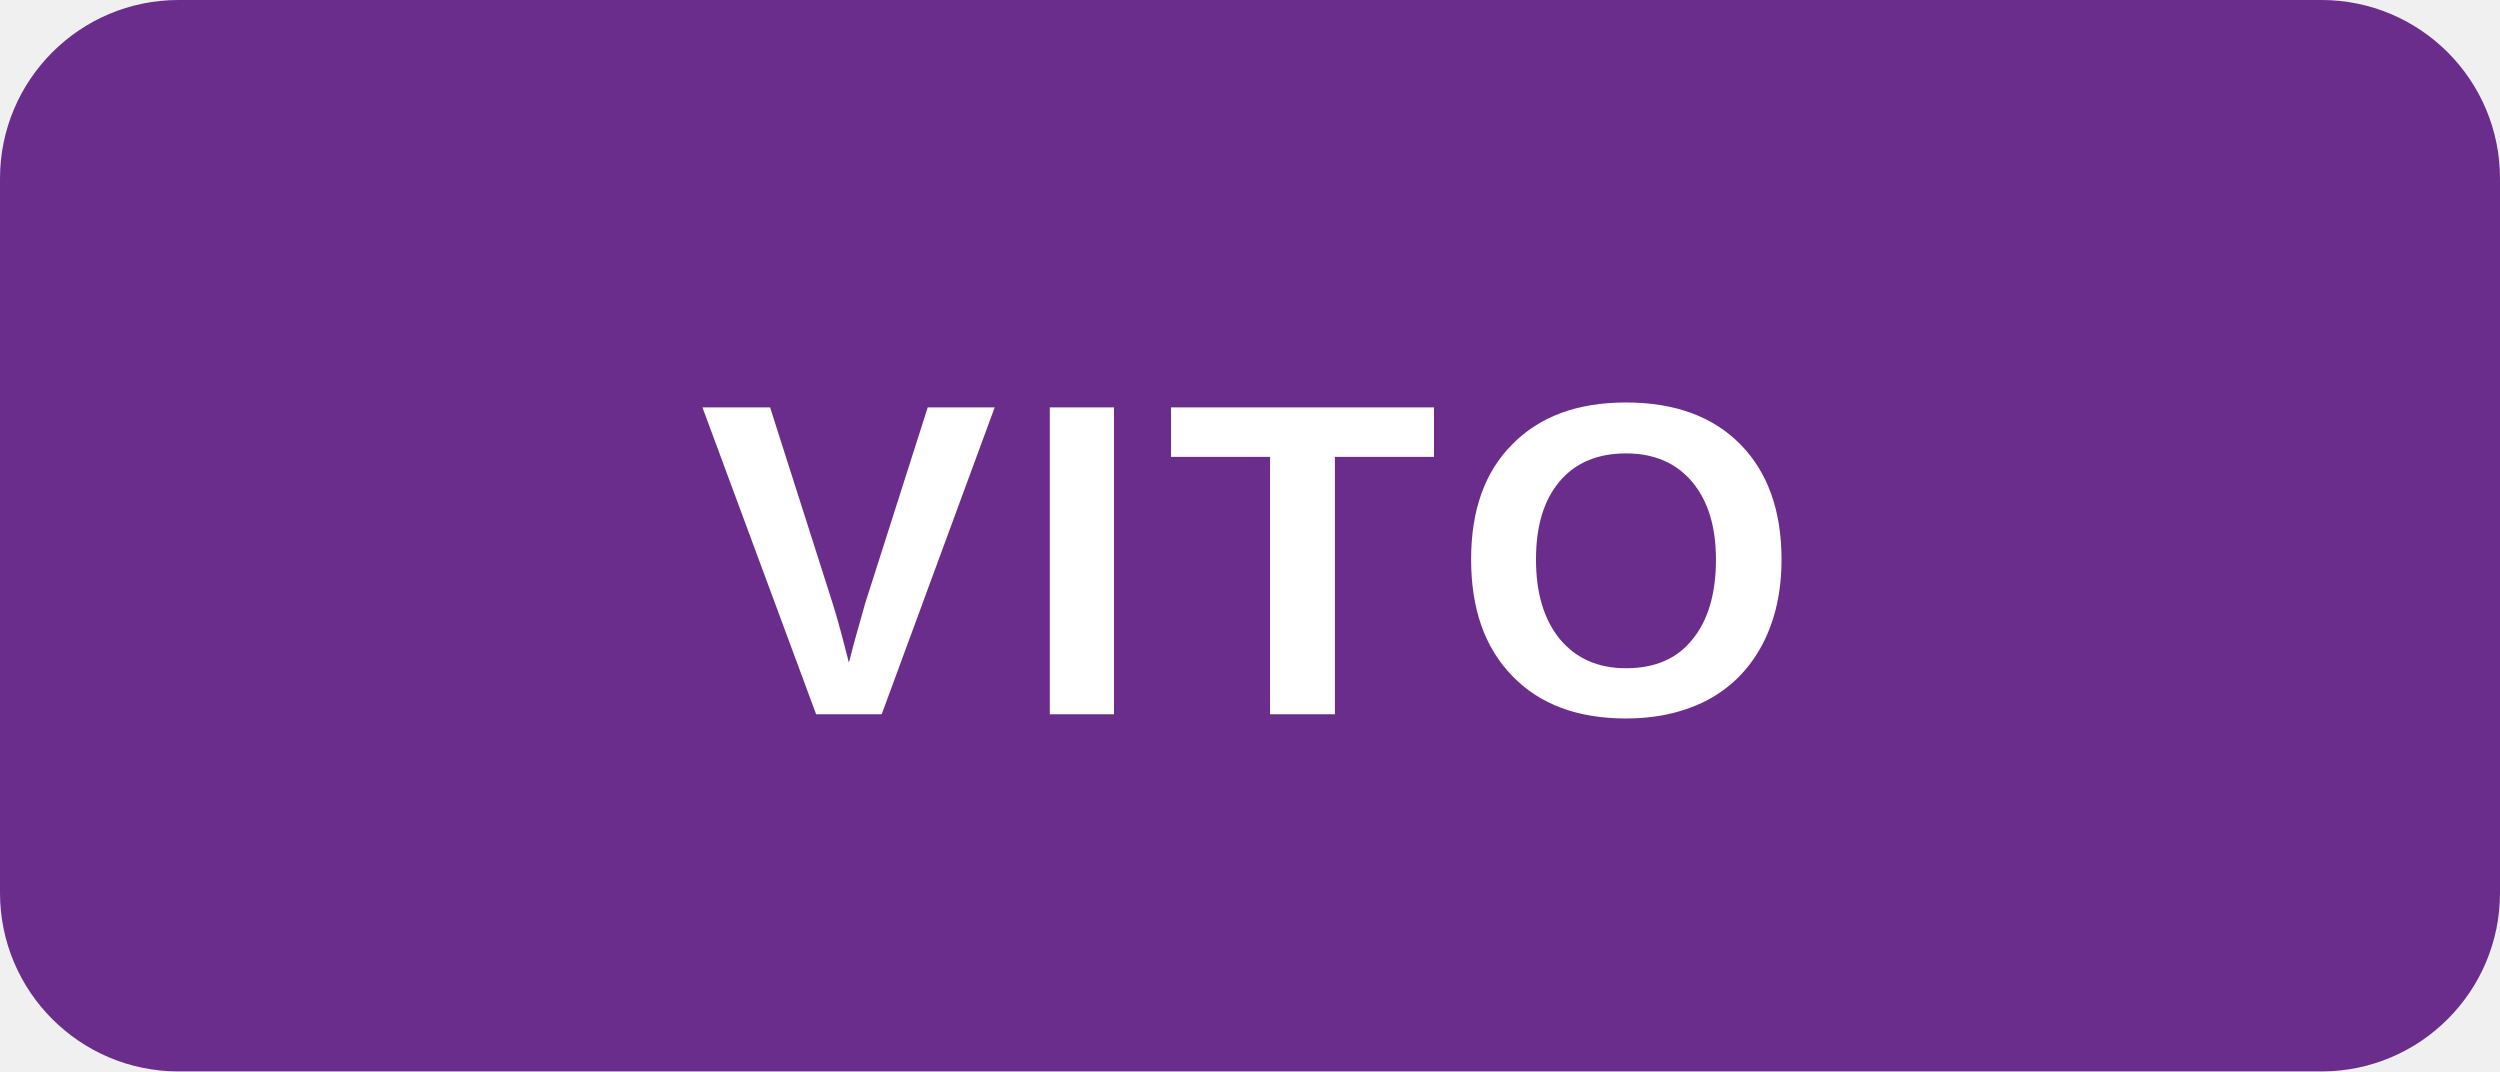
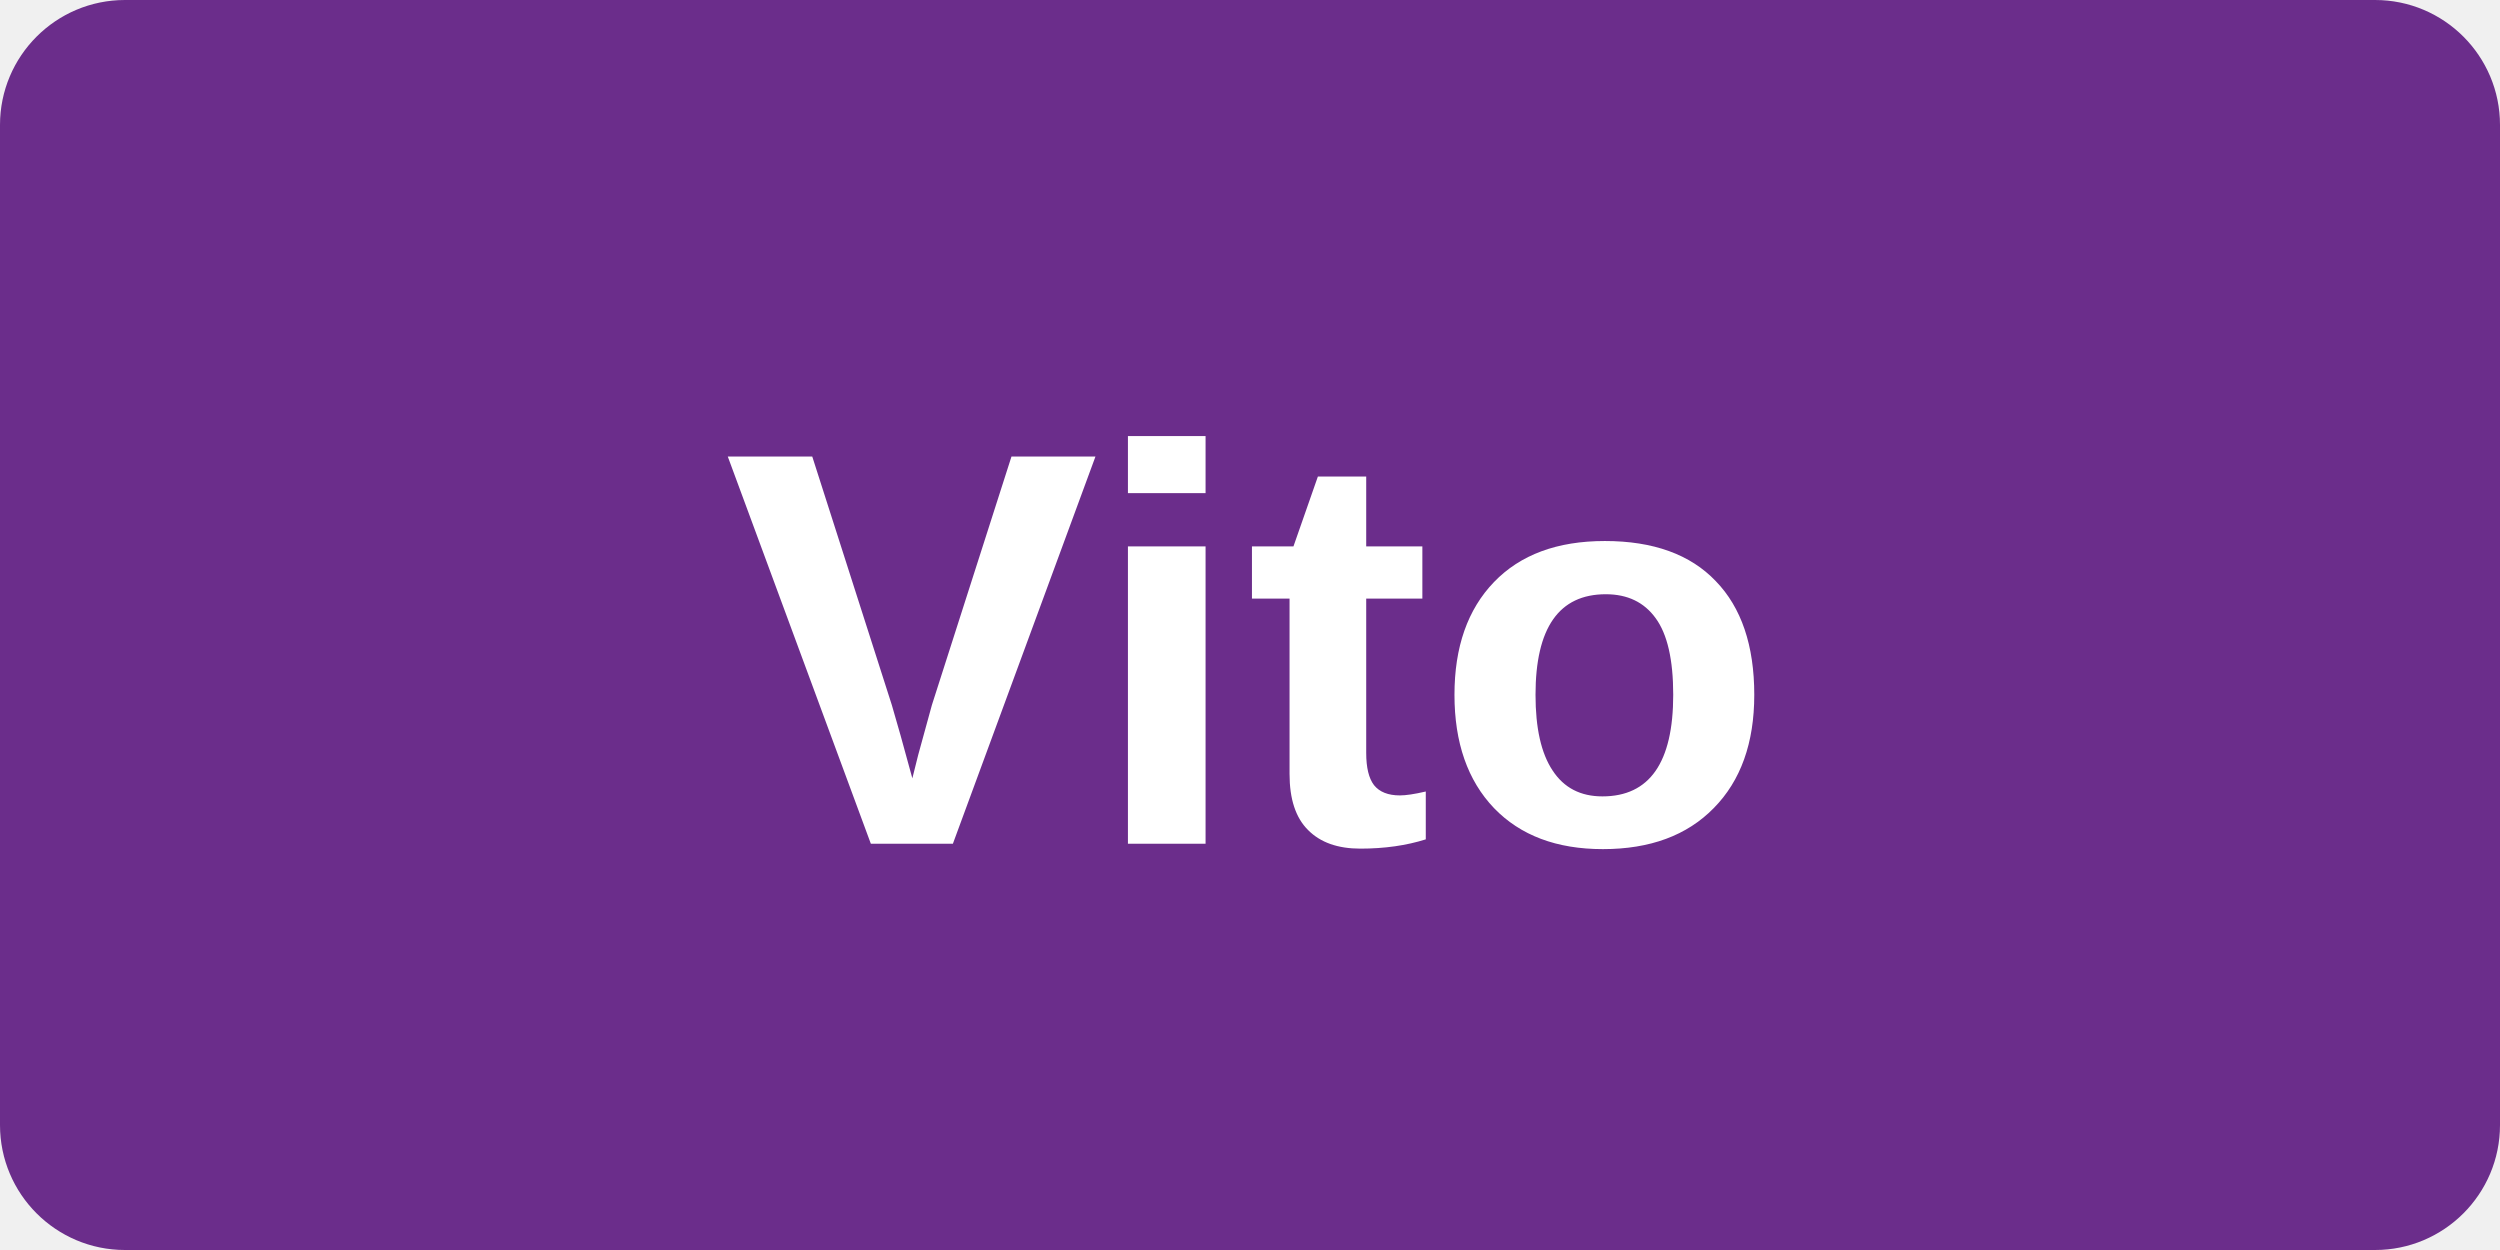
- <svg xmlns="http://www.w3.org/2000/svg" viewBox="0 0 56 24" width="56" height="24" role="img" aria-label="VITO">
-   <rect width="56" height="24" rx="4" fill="#6B2D8B" />
-   <text x="28" y="16" font-family="Arial,Helvetica,sans-serif" font-size="10" font-weight="700" fill="white" text-anchor="middle" letter-spacing="0.5">VITO</text>
+ <svg xmlns="http://www.w3.org/2000/svg" viewBox="0 0 80 40" role="img" aria-label="Vito">
+   <rect width="80" height="40" rx="4" fill="#6B2D8B" />
+   <text x="40" y="27" font-family="Arial Black,Arial,sans-serif" font-size="18" font-weight="900" fill="white" text-anchor="middle">Vito</text>
</svg>
